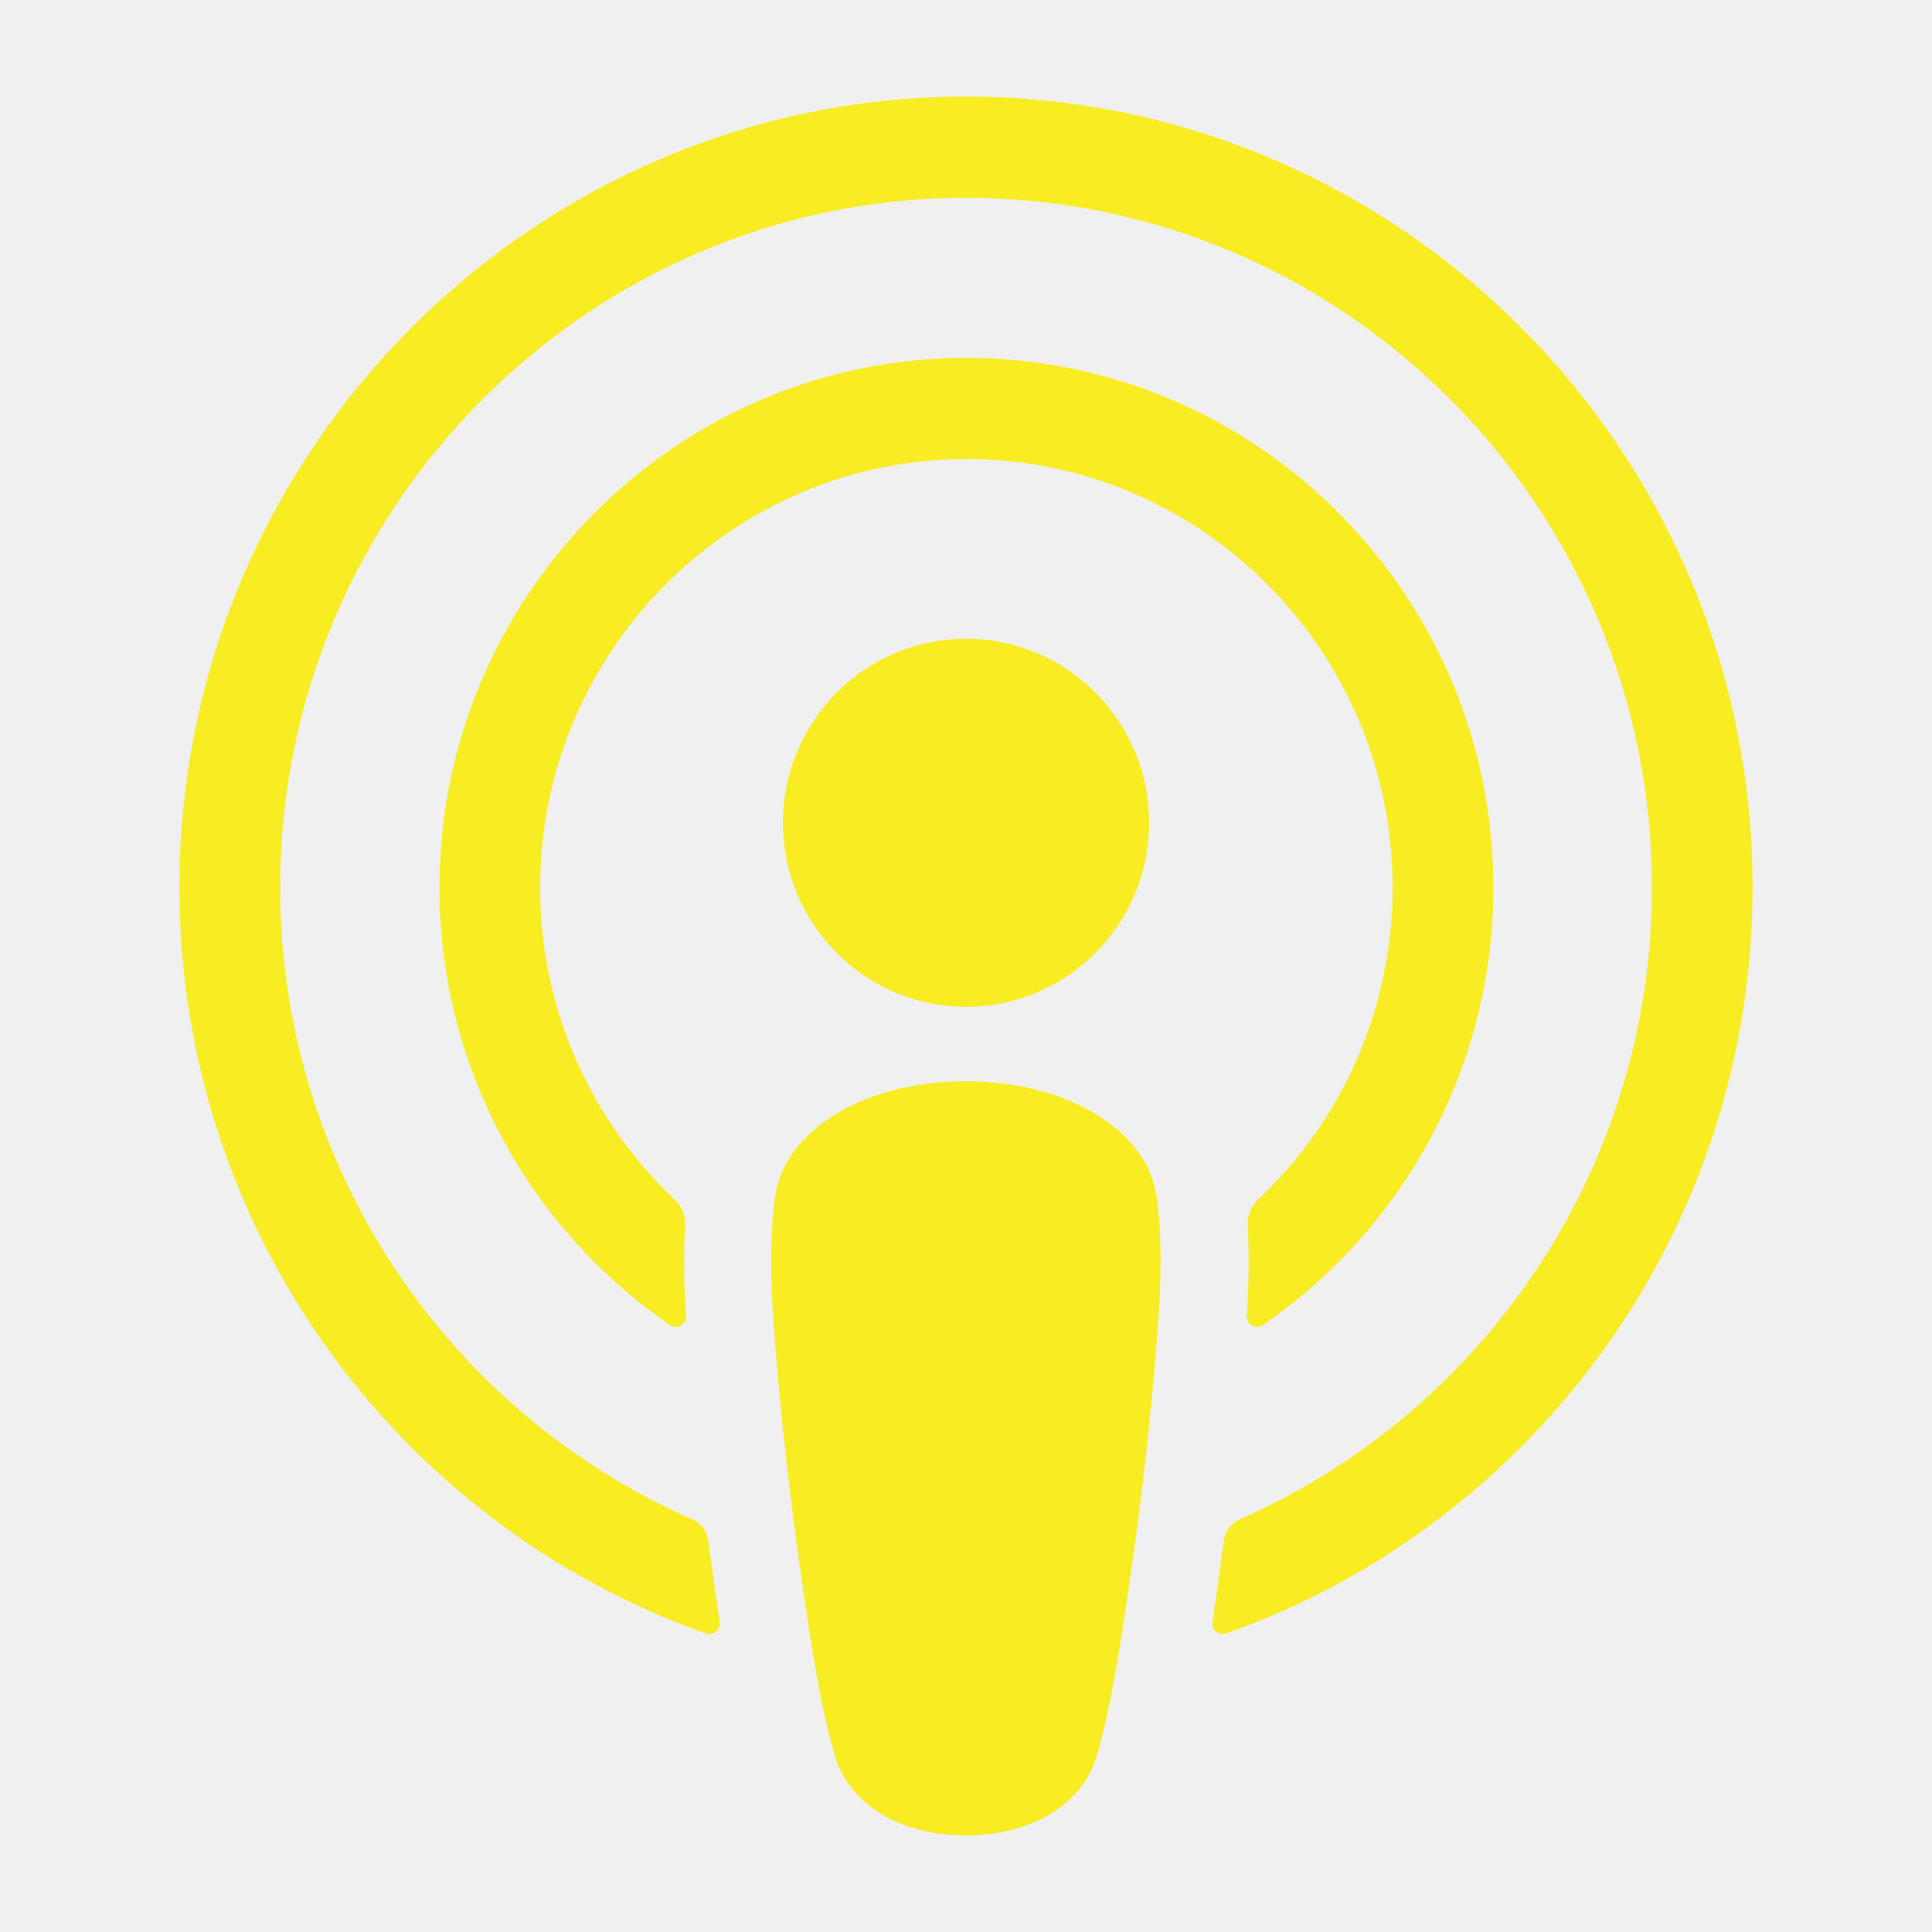
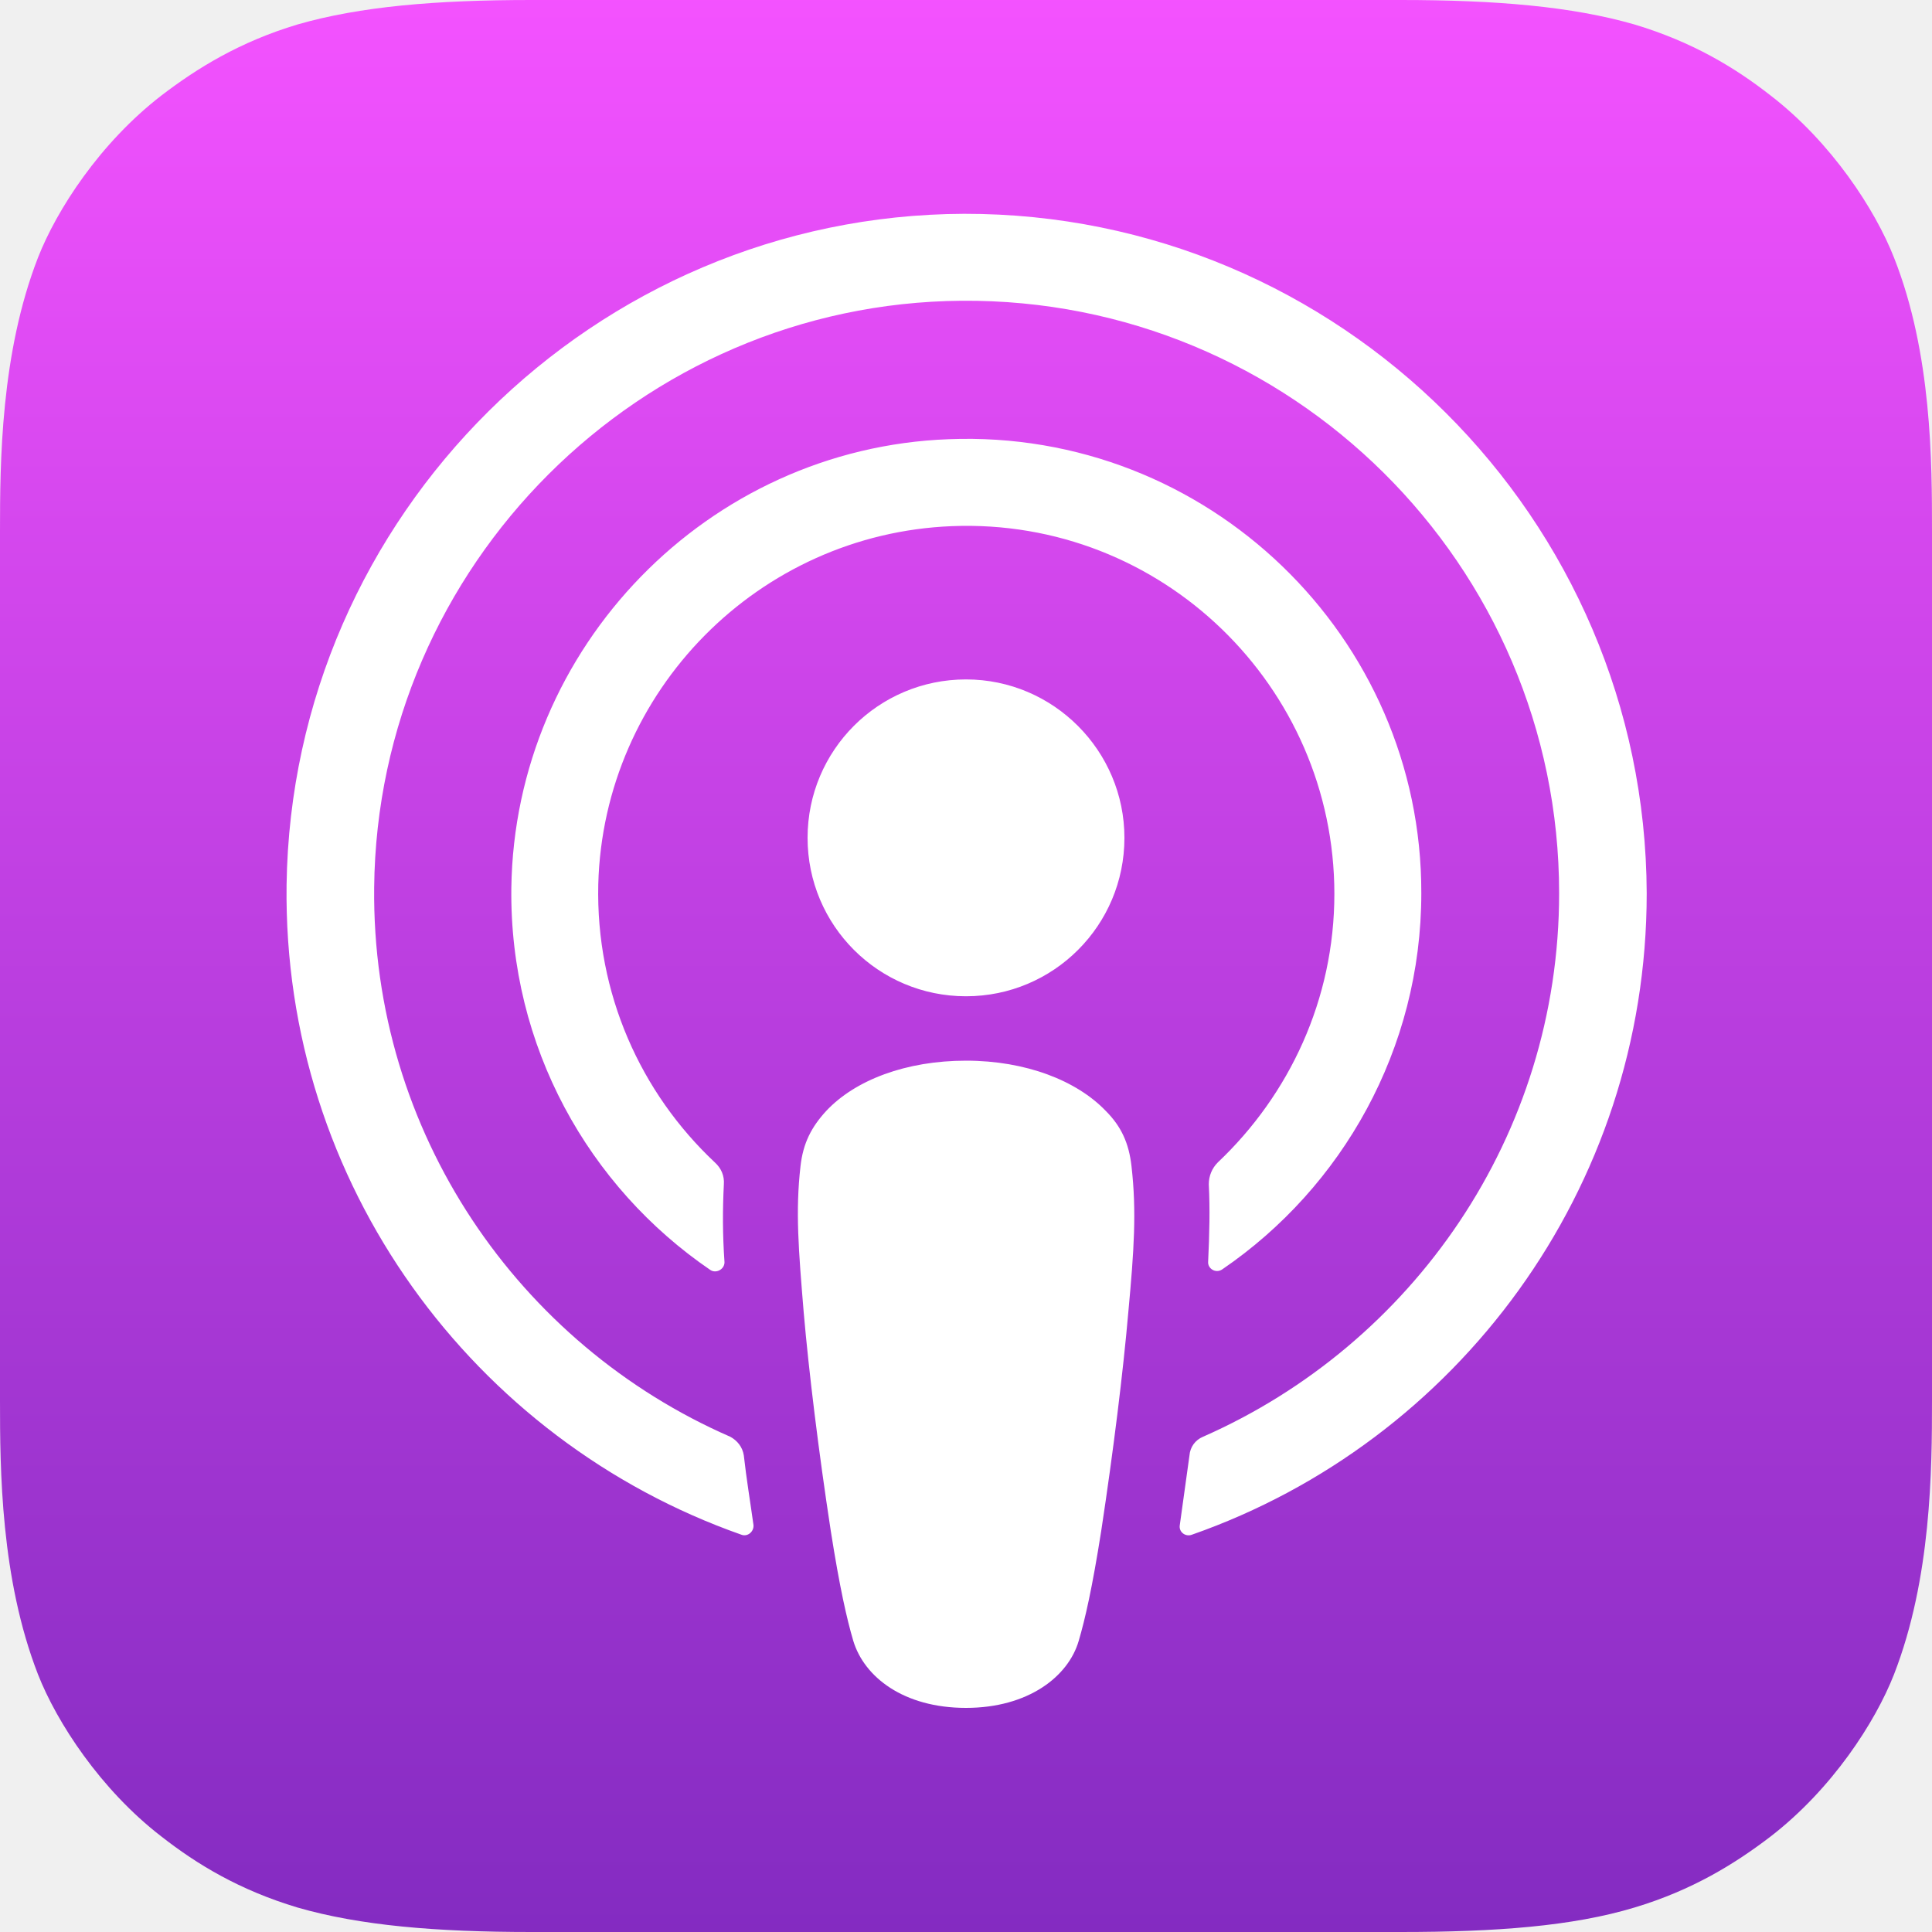
- <svg xmlns="http://www.w3.org/2000/svg" width="70px" height="70px" viewBox="0 0 70 70" version="1.1">
-   <g id="Artboard" stroke="none" stroke-width="1" fill="none" fill-rule="evenodd">
-     <path d="M34.404,16.643 C43.196,16.303 50.459,23.393 50.459,32.156 C50.459,36.614 48.581,40.638 45.58,43.47 C45.325,43.71 45.187,44.053 45.206,44.403 C45.267,45.468 45.245,46.507 45.174,47.675 C45.155,47.99 45.502,48.187 45.76,48.009 C50.794,44.552 54.108,38.734 54.108,32.156 C54.108,21.321 45.129,12.558 34.259,12.982 C24.158,13.374 16.052,21.745 15.923,31.907 C15.839,38.589 19.173,44.506 24.271,48.009 C24.529,48.187 24.873,47.99 24.854,47.675 C24.783,46.507 24.761,45.468 24.822,44.403 C24.841,44.053 24.706,43.71 24.451,43.47 C21.353,40.55 19.453,36.365 19.575,31.739 C19.788,23.603 26.313,16.961 34.404,16.643 M34.919,3.5 C19.408,3.546 6.695,16.193 6.502,31.787 C6.348,44.416 14.371,55.218 25.569,59.181 C25.84,59.274 26.117,59.048 26.075,58.763 C25.927,57.782 25.788,56.795 25.663,55.827 C25.617,55.484 25.402,55.189 25.083,55.05 C16.232,51.162 10.051,42.24 10.151,31.904 C10.28,18.336 21.302,7.278 34.797,7.168 C48.594,7.058 59.854,18.307 59.854,32.146 C59.854,42.379 53.699,51.194 44.916,55.05 C44.604,55.189 44.388,55.487 44.34,55.827 C44.214,56.795 44.076,57.782 43.931,58.763 C43.886,59.048 44.163,59.274 44.433,59.181 C55.529,55.257 63.5,44.623 63.5,32.146 C63.5,16.323 50.672,3.458 34.919,3.5 M28.368,29.809 C28.368,33.493 31.337,36.478 35.003,36.478 C38.665,36.478 41.634,33.493 41.634,29.809 C41.634,26.132 38.665,23.144 35.003,23.144 C31.337,23.144 28.368,26.132 28.368,29.809 M40.868,41.295 C39.653,40.006 37.515,39.178 34.996,39.178 C32.471,39.178 30.336,40.006 29.122,41.295 C28.487,41.968 28.152,42.658 28.046,43.642 C27.84,45.545 27.956,47.183 28.178,49.802 C28.387,52.301 28.79,55.629 29.312,59.019 C29.685,61.43 29.988,62.732 30.265,63.664 C30.713,65.179 32.384,66.5 34.996,66.5 C37.608,66.5 39.277,65.176 39.724,63.664 C40.001,62.732 40.304,61.43 40.674,59.019 C41.199,55.629 41.602,52.301 41.811,49.802 C42.034,47.183 42.15,45.545 41.943,43.642 C41.84,42.658 41.502,41.968 40.868,41.295" id="Fill-4" fill="#F8EC23" />
+ <svg xmlns="http://www.w3.org/2000/svg" viewBox="0 0 24 24">
+   <linearGradient id="a" x1="50%" x2="50%" y1="0%" y2="100%">
+     <stop offset="0" stop-color="#f452ff" />
+     <stop offset="1" stop-color="#832bc1" />
+   </linearGradient>
+   <g fill="none" fill-rule="evenodd">
+     <path d="m23.528 20.8c-.232.592-.768 1.424-1.536 2.016-.44.336-.968.664-1.688.88-.768.232-1.72.304-2.904.304h-10.8c-1.184 0-2.128-.08-2.904-.304-.72-.216-1.248-.536-1.688-.88-.76-.584-1.304-1.424-1.536-2.016-.464-1.192-.472-2.544-.472-3.4v-10.8c0-.856.008-2.208.472-3.4.232-.592.768-1.424 1.536-2.016.44-.336.968-.664 1.688-.88.776-.224 1.72-.304 2.904-.304h10.8c1.184 0 2.128.08 2.904.304.72.216 1.248.536 1.688.88.76.584 1.304 1.424 1.536 2.016.472 1.192.472 2.552.472 3.4v10.8c0 .856-.008 2.208-.472 3.4z" fill="url(#a)" />
+     <path d="m12 13.176c.744 0 1.376.248 1.736.624.192.192.288.4.32.688.064.56.032 1.04-.04 1.816-.064.736-.184 1.712-.336 2.712-.112.712-.2 1.096-.28 1.368-.128.44-.624.832-1.4.832s-1.264-.384-1.4-.832c-.08-.272-.168-.656-.28-1.368-.152-.992-.272-1.976-.336-2.712-.064-.776-.104-1.256-.04-1.816.032-.288.136-.488.32-.688.36-.384.992-.624 1.736-.624zm-.024-10.52c4.664-.008 8.464 3.784 8.48 8.44 0 3.68-2.36 6.816-5.648 7.968-.08.032-.168-.032-.152-.12l.12-.864c.008-.104.072-.192.168-.232 2.6-1.144 4.424-3.736 4.424-6.752 0-4.08-3.336-7.392-7.424-7.36-3.992.032-7.256 3.288-7.296 7.288-.032 3.048 1.8 5.68 4.424 6.824.088.048.152.128.168.232.032.288.08.576.12.864.008.08-.072.152-.152.12-3.32-1.168-5.696-4.352-5.648-8.072.064-4.592 3.824-8.32 8.416-8.336zm5.68 8.44c0 1.936-.984 3.656-2.472 4.672-.08.056-.184-.008-.176-.096.016-.344.024-.648.008-.96 0-.104.04-.2.112-.272.888-.84 1.448-2.024 1.448-3.336 0-2.576-2.144-4.672-4.752-4.568-2.4.096-4.328 2.048-4.392 4.448-.032 1.36.528 2.592 1.448 3.456.08.072.12.168.112.272-.016.32-.016.624.008.968 0 .088-.104.144-.176.096-1.512-1.032-2.496-2.776-2.472-4.744.04-2.992 2.44-5.464 5.432-5.576 3.216-.128 5.88 2.456 5.872 5.64zm-5.656-2.656c1.088 0 1.968.888 1.968 1.968 0 1.088-.88 1.968-1.968 1.968s-1.968-.88-1.968-1.968.88-1.968 1.968-1.968z" fill="#fff" />
  </g>
</svg>
